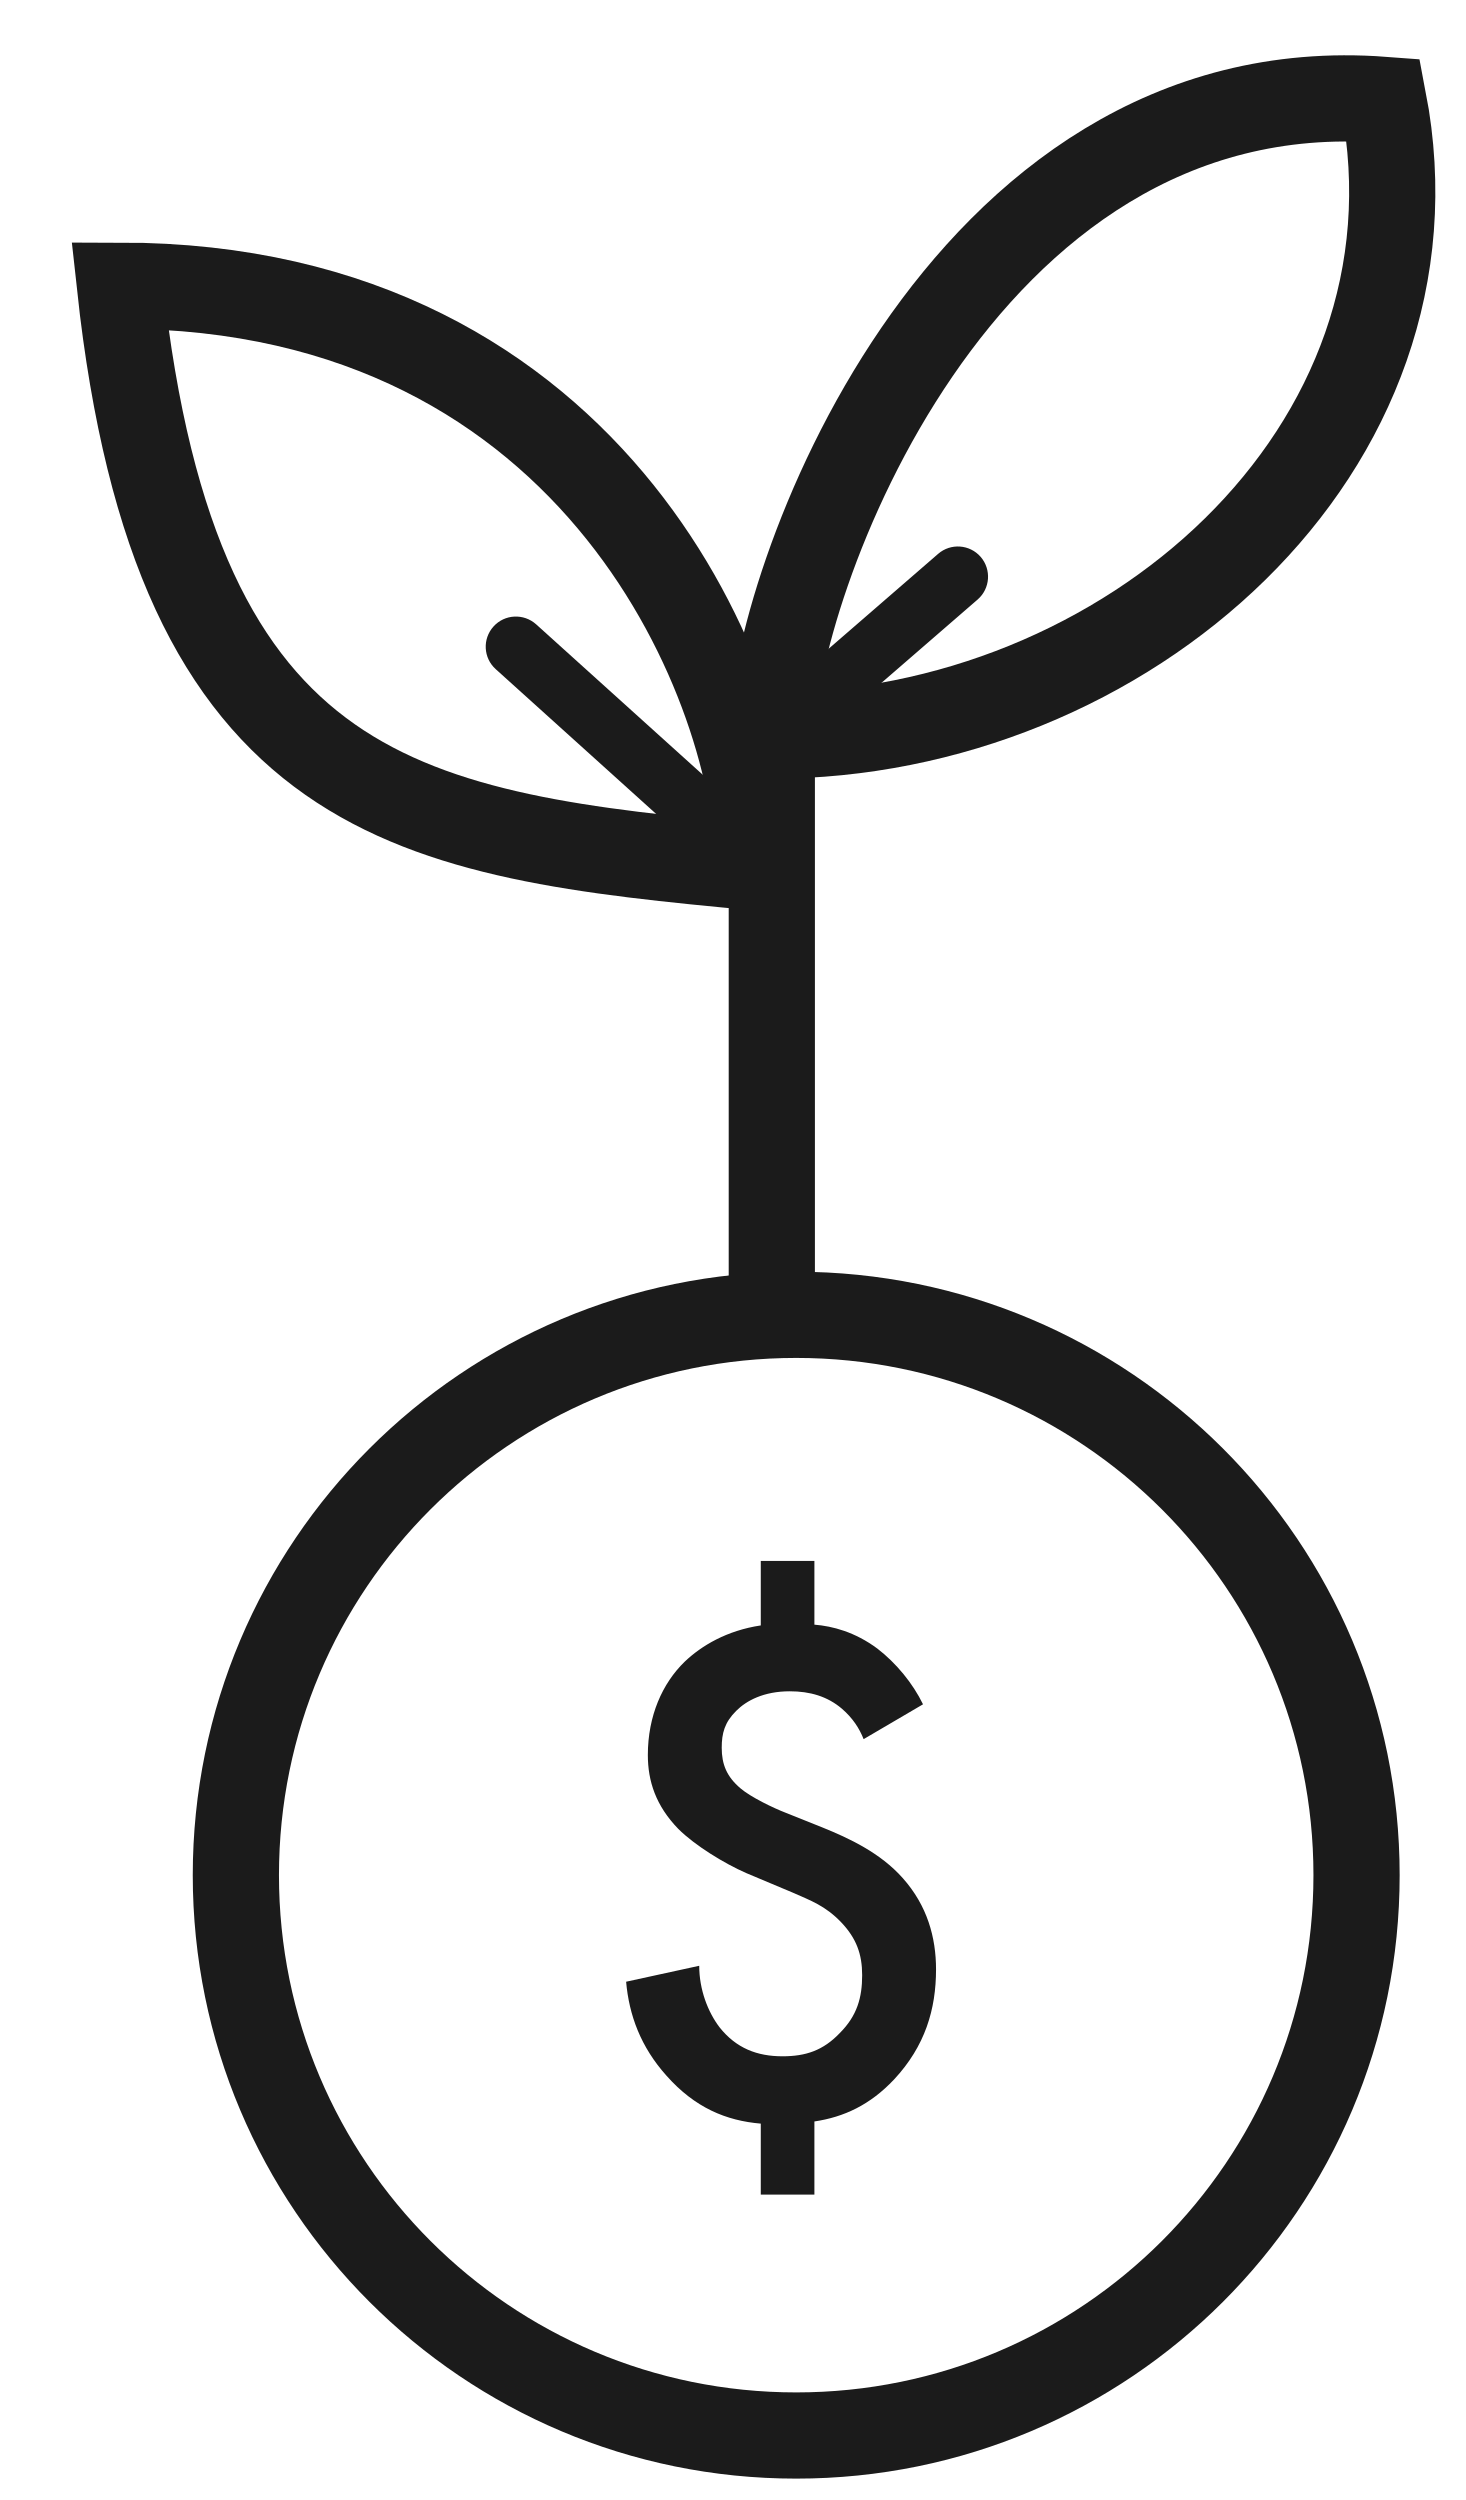
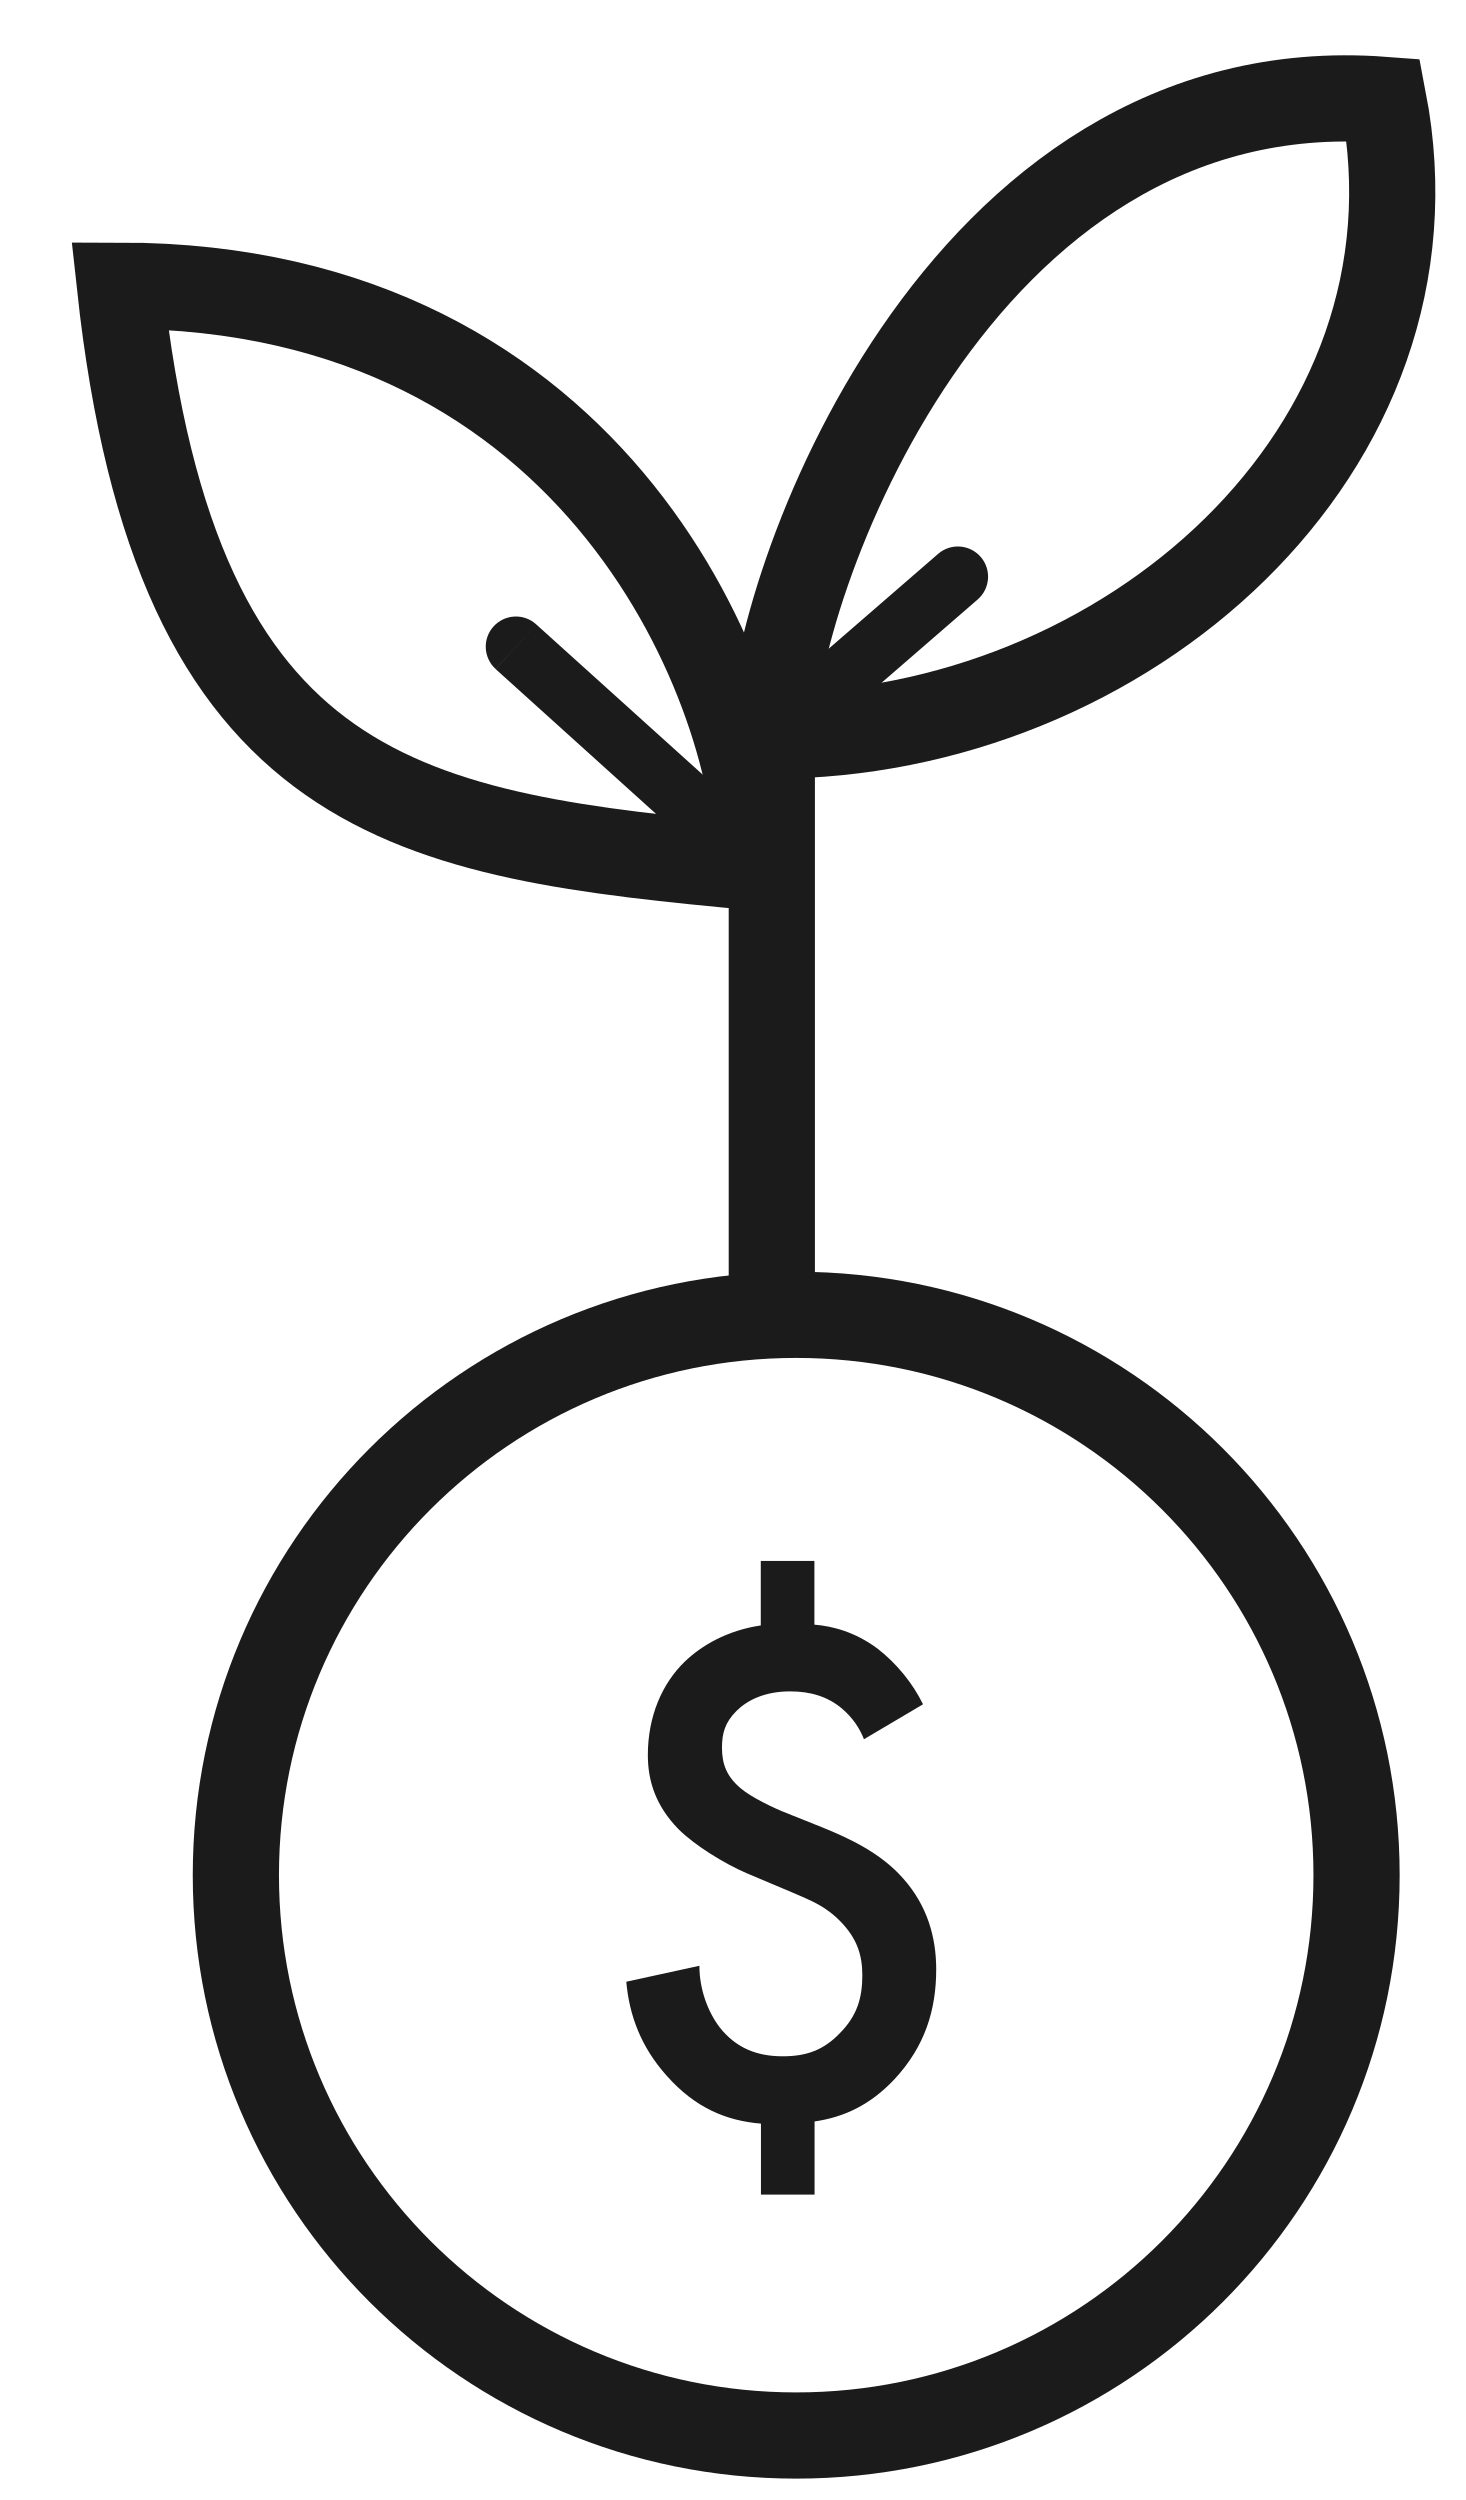
- <svg xmlns="http://www.w3.org/2000/svg" width="17" height="29" viewBox="0 0 17 29" fill="none">
-   <path d="M10.707 19.77C10.589 19.527 10.396 19.292 10.178 19.124C9.917 18.93 9.657 18.863 9.447 18.846V18.107H8.825V18.855C8.431 18.914 8.137 19.09 7.943 19.275C7.683 19.527 7.515 19.905 7.515 20.358C7.515 20.661 7.607 20.946 7.868 21.215C8.061 21.408 8.405 21.618 8.657 21.728L9.195 21.954C9.405 22.047 9.573 22.106 9.758 22.299C9.934 22.484 10.001 22.668 10.001 22.912C10.001 23.172 9.943 23.382 9.741 23.584C9.548 23.786 9.346 23.853 9.077 23.853C8.783 23.853 8.54 23.76 8.347 23.517C8.212 23.34 8.111 23.08 8.111 22.803L7.263 22.988C7.297 23.374 7.431 23.744 7.733 24.08C8.061 24.449 8.422 24.6 8.825 24.634V25.457H9.447V24.609C9.791 24.558 10.094 24.416 10.371 24.122C10.732 23.735 10.858 23.307 10.858 22.845C10.858 22.475 10.757 22.106 10.472 21.786C10.211 21.492 9.85 21.324 9.539 21.198L9.119 21.03C8.968 20.972 8.708 20.846 8.59 20.745C8.431 20.61 8.372 20.468 8.372 20.274C8.372 20.106 8.405 19.98 8.54 19.846C8.657 19.728 8.859 19.619 9.161 19.619C9.397 19.619 9.598 19.678 9.766 19.821C9.892 19.93 9.968 20.048 10.018 20.174L10.707 19.77Z" fill="#1B1B1B" />
-   <path d="M11.341 6.954C11.487 6.827 11.502 6.606 11.376 6.46C11.249 6.314 11.028 6.298 10.882 6.425L11.341 6.954ZM9.466 8.579L11.341 6.954L10.882 6.425L9.007 8.05L9.466 8.579Z" fill="#1B1B1B" />
-   <path d="M6.219 7.242C6.075 7.113 5.854 7.124 5.725 7.267C5.595 7.411 5.606 7.632 5.75 7.762L6.219 7.242ZM8.781 9.555L6.219 7.242L5.75 7.762L8.312 10.074L8.781 9.555Z" fill="#1B1B1B" />
-   <path d="M8.797 10.064C8.797 8.064 6.984 3.314 1.391 3.314C2.047 9.346 4.766 9.689 8.797 10.064Z" stroke="#1B1B1B" />
-   <circle cx="9.236" cy="21.752" r="6.5" stroke="#1B1B1B" />
-   <path d="M8.953 15.315V8.502" stroke="#1B1B1B" />
-   <path d="M8.953 8.533C8.953 6.877 11.078 0.783 16.047 1.158C16.828 5.221 13.047 8.533 8.953 8.533Z" stroke="#1B1B1B" />
+ <svg xmlns="http://www.w3.org/2000/svg" fill="none" height="29" viewBox="0 0 17 29" width="17">
+   <path d="m10.707 19.77c-.118-.244-.311-.479-.529-.647-.26-.193-.521-.26-.731-.277v-.739h-.622v.748c-.395.059-.689.235-.882.42-.26.252-.428.63-.428 1.084 0 .302.092.588.353.857.193.193.538.403.79.512l.538.227c.21.092.378.151.563.344.176.185.244.37.244.613 0 .26-.059.47-.26.672-.193.202-.395.269-.664.269-.294 0-.538-.092-.731-.336-.134-.176-.235-.437-.235-.714l-.848.185c.034.386.168.756.47 1.092.328.37.689.521 1.092.554v.823h.622v-.848c.344-.05.647-.193.924-.487.361-.386.487-.815.487-1.277 0-.37-.101-.739-.386-1.058-.26-.294-.622-.462-.932-.588l-.42-.168c-.151-.059-.412-.185-.529-.286-.16-.134-.218-.277-.218-.47 0-.168.034-.294.168-.428.118-.118.319-.227.622-.227.235 0 .437.059.605.202.126.109.202.227.252.353z" fill="#1b1b1b" />
+   <path d="m11.341 6.954c.146-.127.162-.348.035-.494-.127-.146-.348-.162-.494-.035zm-1.875 1.625 1.875-1.625-.459-.529-1.875 1.625z" fill="#1b1b1b" />
+   <path d="m6.219 7.242c-.143-.13-.365-.118-.494.025-.13.143-.118.365.025.494zm2.562 2.312-2.562-2.312-.469.52 2.562 2.313z" fill="#1b1b1b" />
+   <g stroke="#1b1b1b">
+     <path d="m8.797 10.064c0-2-1.812-6.75-7.406-6.75.656 6.031 3.375 6.375 7.406 6.75z" />
+     <circle cx="9.236" cy="21.752" r="6.5" />
+     <path d="m8.953 15.315v-6.813" />
+     <path d="m8.953 8.533c0-1.656 2.125-7.75 7.094-7.375.781 4.063-3 7.375-7.094 7.375z" />
+   </g>
</svg>
